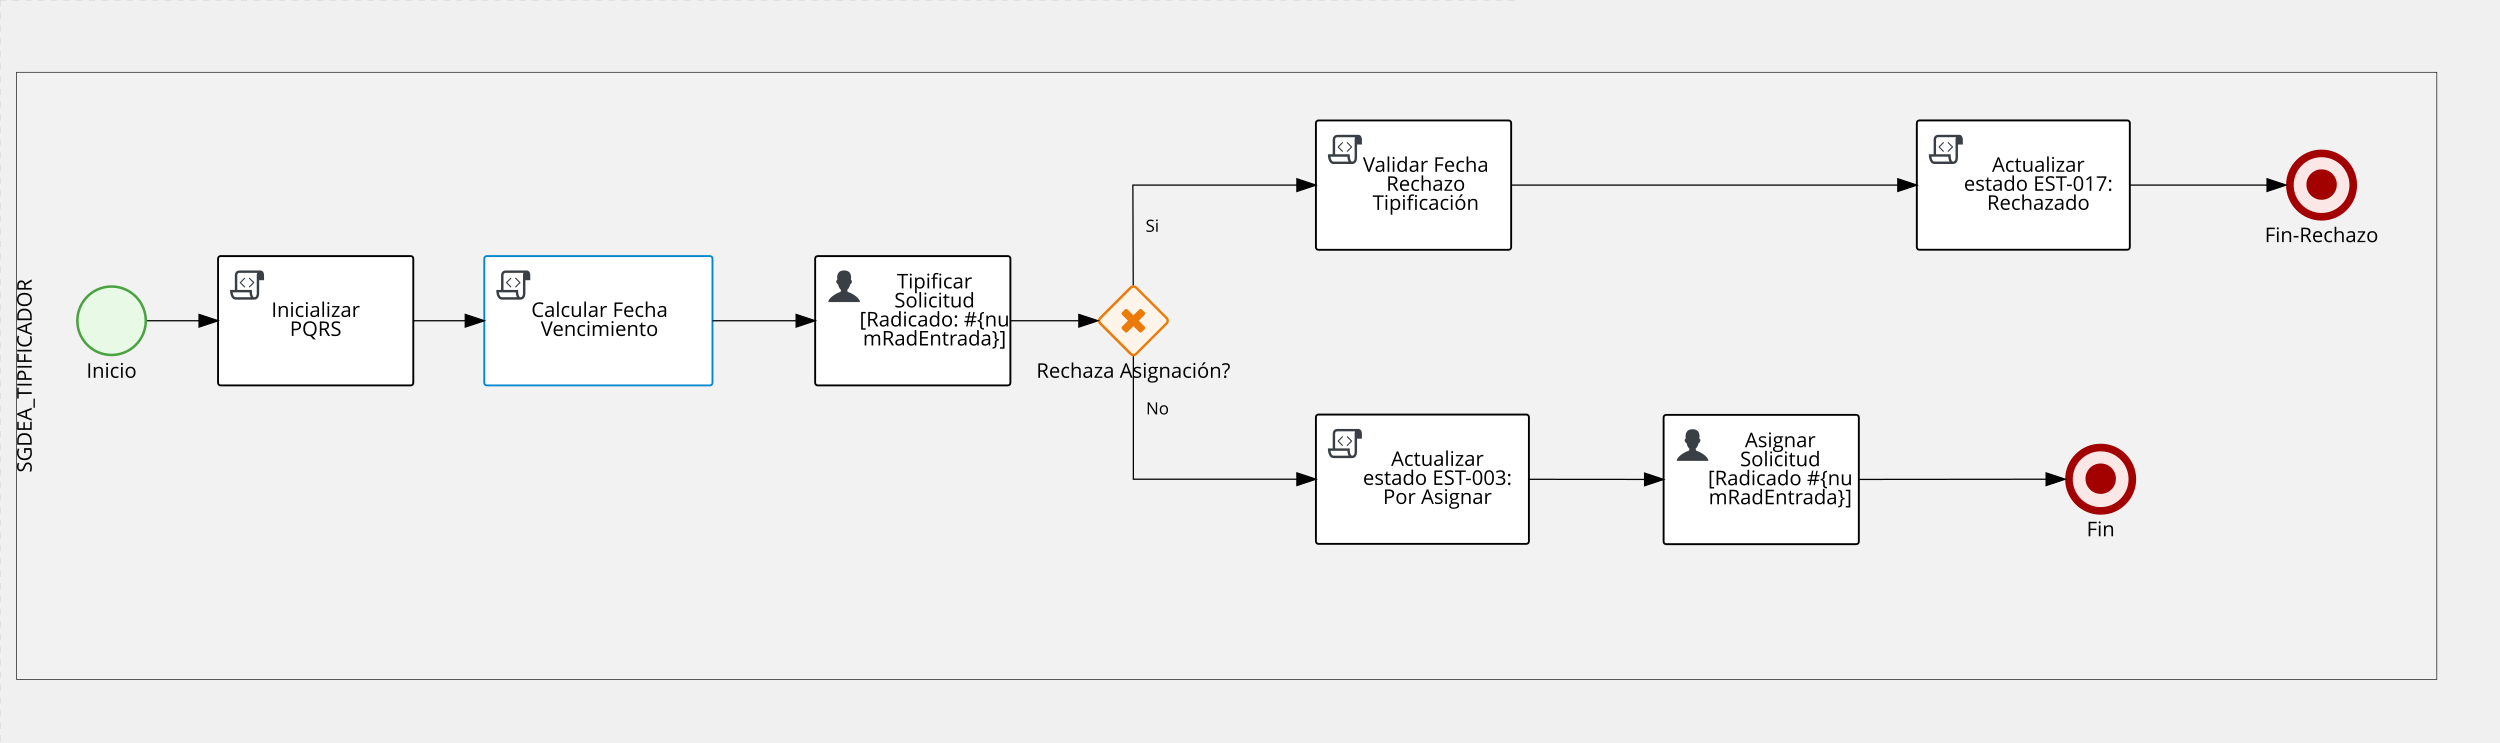
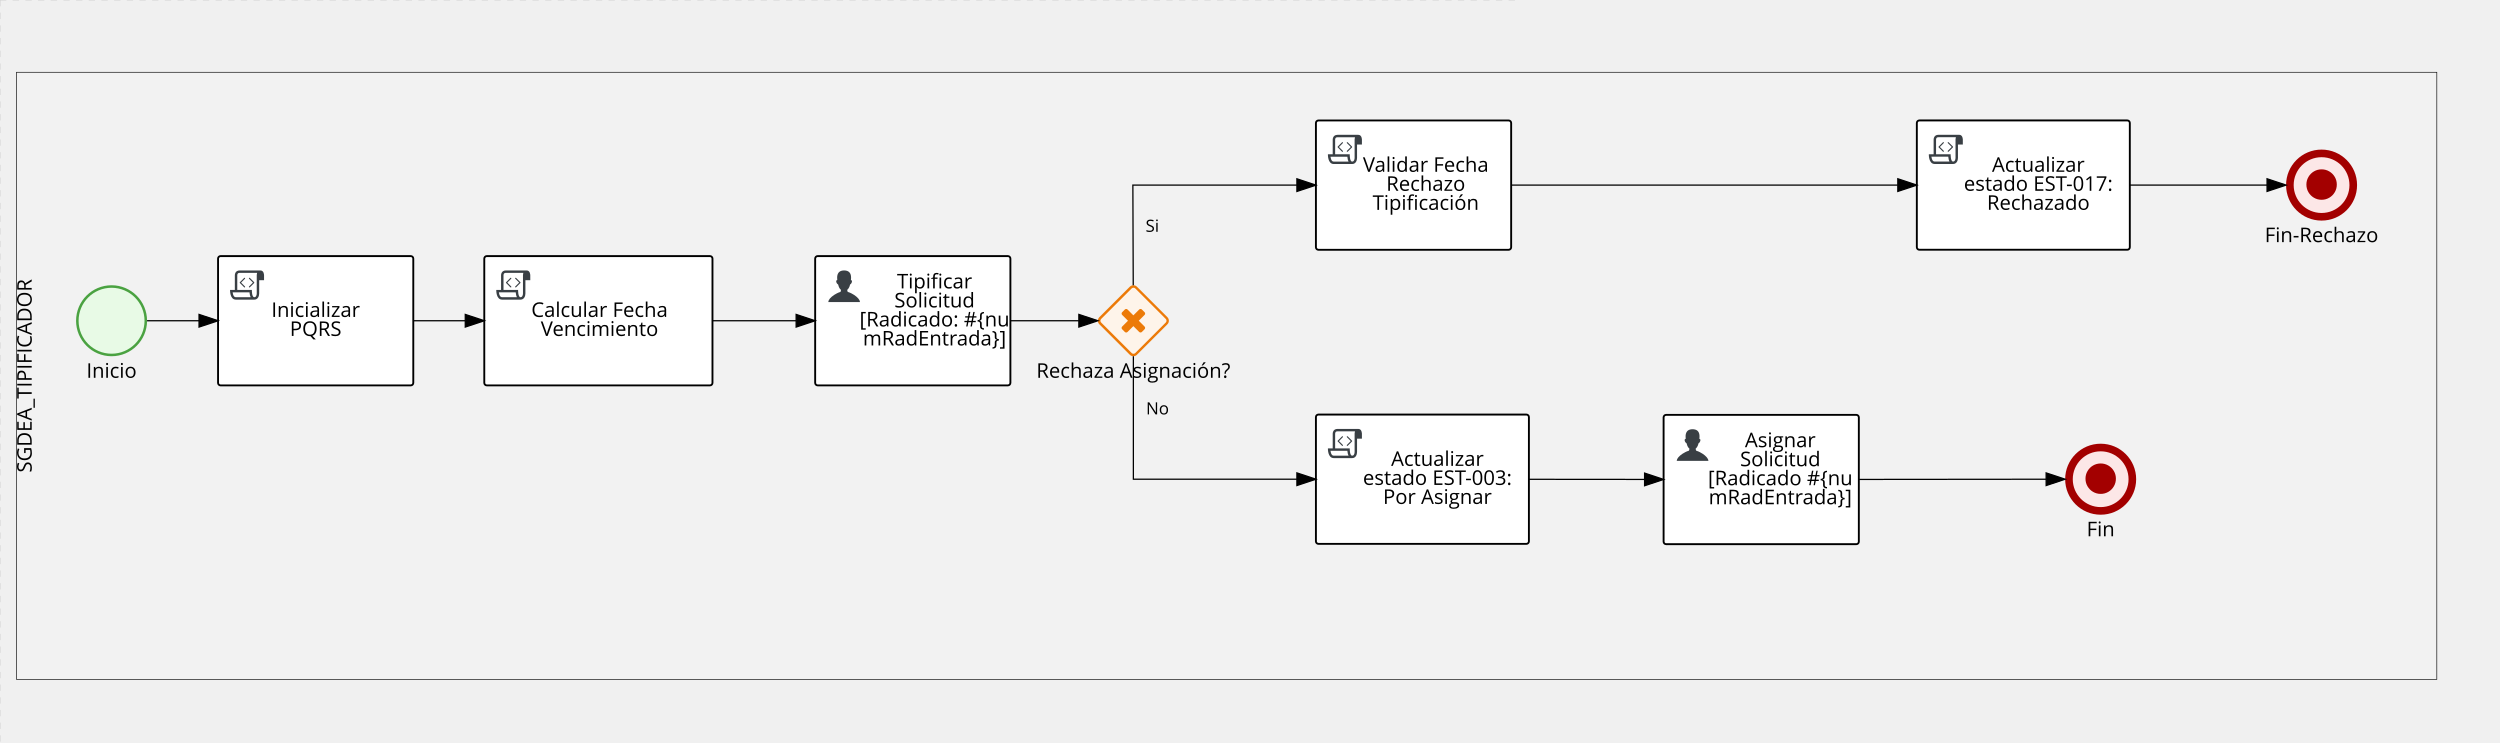
<svg xmlns="http://www.w3.org/2000/svg" version="1.1" width="1972" height="586" viewBox="0 0 1972 586">
  <defs />
  <g transform="matrix(1,0,0,1,0,0)">
    <g>
      <g>
        <g>
          <path fill="none" stroke="#d3d3d3" paint-order="fill stroke markers" d=" M 0 0 L 1200 0" stroke-miterlimit="10" stroke-opacity="0.8" stroke-dasharray="5" />
        </g>
        <g>
          <path fill="none" stroke="#d3d3d3" paint-order="fill stroke markers" d=" M 0 0 L 0 800" stroke-miterlimit="10" stroke-opacity="0.8" stroke-dasharray="5" />
        </g>
      </g>
      <g id="_7D6C44BD-B193-4B38-BBB4-1FC5B1ABE8BF" bpmn2nodeid="_7D6C44BD-B193-4B38-BBB4-1FC5B1ABE8BF" transform="matrix(1,0,0,1,13,57)">
        <g>
          <path fill="none" stroke="none" />
        </g>
        <g transform="matrix(1,0,0,1,0,0)">
          <path fill="#f2f2f2" stroke="none" id="_7D6C44BD-B193-4B38-BBB4-1FC5B1ABE8BF?shapeType=BACKGROUND" paint-order="stroke fill markers" d=" M 0 0 L 1909.167 0 L 1909.167 478.889 L 0 478.889 L 0 0 Z Z" />
        </g>
        <g transform="matrix(1,0,0,1,0,0)">
          <path fill="none" stroke="rgb(0,0,0)" id="_7D6C44BD-B193-4B38-BBB4-1FC5B1ABE8BF?shapeType=BORDER&amp;renderType=STROKE" paint-order="fill stroke markers" d=" M 0 0 L 1909.167 0 L 1909.167 478.889 L 0 478.889 L 0 0 Z Z" stroke-miterlimit="10" stroke-width="0.5" stroke-dasharray="" />
        </g>
        <g transform="matrix(-1.8369701987210297e-16,-1,1,-1.8369701987210297e-16,0,315.7687)">
          <text fill="#000000" stroke="none" font-family="Open Sans" font-size="12pt" font-style="normal" font-weight="normal" text-decoration="normal" x="76.324" y="12" text-anchor="middle" dominant-baseline="alphabetic">SGDEA_TIPIFICADOR</text>
        </g>
        <g id="_5B2E26A1-1B2F-4E1D-A101-D683A99B4B79" bpmn2nodeid="_5B2E26A1-1B2F-4E1D-A101-D683A99B4B79" transform="matrix(1,0,0,1,47,168)">
          <g>
            <path fill="none" stroke="none" />
          </g>
          <g transform="matrix(0.125,0,0,0.125,0,0)">
            <g transform="matrix(1,0,0,1,0,0)">
              <path fill="#e8fae6" stroke="none" id="_5B2E26A1-1B2F-4E1D-A101-D683A99B4B79?shapeType=BACKGROUND" paint-order="stroke fill markers" d=" M 0 0 M 444 224 C 444 263.9 434.2 300.8 414.4 334.5 C 394.7 368.2 368 394.9 334.4 414.5 C 300.8 434.1 263.9 444 224 444 C 184.1 444 147.2 434.2 113.5 414.4 C 79.8 394.7 53.1 368 33.5 334.4 C 13.9 300.8 4 263.9 4 224 C 4 184.1 13.8 147.2 33.6 113.5 C 53.4 79.8 80.1 53.1 113.6 33.5 C 147.1 13.9 184.1 4 224 4 C 263.9 4 300.8 13.8 334.5 33.6 C 368.2 53.4 394.9 80.1 414.5 113.6 C 434.1 147.1 444 184.1 444 224 Z" />
            </g>
            <g>
              <g transform="matrix(1,0,0,1,0,0)">
                <g transform="matrix(1,0,0,1,0,0)">
                  <path fill="rgb(74,162,65)" stroke="none" id="_5B2E26A1-1B2F-4E1D-A101-D683A99B4B79?shapeType=BORDER&amp;renderType=FILL" paint-order="stroke fill markers" d=" M 0 0 M 224 0 C 100.3 0 0 100.3 0 224 C 0 347.7 100.3 448 224 448 C 347.7 448 448 347.7 448 224 C 448 100.3 347.7 0 224 0 Z M 0 0 M 224 432 C 109.1 432 16 338.9 16 224 C 16 109.1 109.1 16 224 16 C 338.9 16 432 109.1 432 224 C 432 338.9 338.9 432 224 432 Z" />
                </g>
              </g>
            </g>
          </g>
          <g transform="matrix(1,0,0,1,8.171875,61)">
            <text fill="#000000" stroke="none" font-family="Open Sans" font-size="12pt" font-style="normal" font-weight="normal" text-decoration="normal" x="19.828" y="12" text-anchor="middle" dominant-baseline="alphabetic">Inicio</text>
          </g>
        </g>
        <g id="_96A6BE11-6683-4144-AD30-0161315F08E6" bpmn2nodeid="_96A6BE11-6683-4144-AD30-0161315F08E6" transform="matrix(1,0,0,1,853,168)">
          <g>
            <path fill="none" stroke="none" />
          </g>
          <g transform="matrix(0.125,0,0,0.125,0,0)">
            <g transform="matrix(1,0,0,1,0,0)">
              <path fill="#fef4ea" stroke="none" id="_96A6BE11-6683-4144-AD30-0161315F08E6?shapeType=BACKGROUND" paint-order="stroke fill markers" d=" M 0 0 M 224.4 4.3 C 216.4 4.3 208.4 7.3 202.3 13.4 L 13.5 202.2 C 1.3 214.4 1.3 234.2 13.5 246.4 L 202.2 435.1 C 208.3 441.2 216.4 444.2 224.3 444.2 C 232.2 444.2 240.3 441.2 246.4 435.1 L 435.1 246.4 C 447.3 234.2 447.3 214.4 435.1 202.2 L 246.5 13.4 C 240.4 7.3 232.4 4.3 224.4 4.3 L 224.4 4.3 Z" />
            </g>
            <g>
              <g transform="matrix(1,0,0,1,0,0)">
                <g transform="matrix(1,0,0,1,0,0)">
                  <path fill="#ec7a08" stroke="none" id="_96A6BE11-6683-4144-AD30-0161315F08E6?shapeType=BORDER&amp;renderType=FILL" paint-order="stroke fill markers" d=" M 0 0 M 20.8 212.7 L 213.3 20.2 C 219.6 13.9 229.7 13.9 235.9 20.2 L 428.4 212.7 C 434.7 219 434.7 229.1 428.4 235.3 L 235.9 427.8 C 229.6 434.1 219.5 434.1 213.3 427.8 L 20.8 235.3 C 14.5 229.1 14.5 218.9 20.8 212.7 L 20.8 212.7 Z M 0 0 M 0 224 C 0 232.1 3.1 240.3 9.3 246.5 L 201.5 438.7 C 213.9 451.1 234.1 451.1 246.5 438.7 L 438.7 246.5 C 444.9 240.3 448 232.1 448 224 C 448 215.9 444.9 207.7 438.7 201.5 L 246.5 9.3 C 234.1 -3.1 213.9 -3.1 201.5 9.3 L 9.3 201.5 C 3.1 207.7 0 215.9 0 224 L 0 224 Z" />
                </g>
              </g>
            </g>
            <g>
              <g transform="matrix(1,0,0,1,0,0)">
                <g transform="matrix(1,0,0,1,0,0)">
                  <path fill="#ec7a08" stroke="none" id="_96A6BE11-6683-4144-AD30-0161315F08E6_exclusive" paint-order="stroke fill markers" d=" M 0 0 M 298.2 269.2 C 298.2 272.6 297.1 275.3 294.7 277.7 L 277.7 294.7 C 275.3 297.1 272.6 298.2 269.2 298.2 C 265.8 298.2 263.1 297.1 260.7 294.7 L 224 258 L 187.2 294.8 C 184.8 297.2 182.1 298.3 178.7 298.3 C 175.3 298.3 172.6 297.2 170.2 294.8 L 153.2 277.8 C 150.8 275.4 149.7 272.7 149.7 269.3 C 149.7 265.9 150.8 263.2 153.2 260.8 L 190 224 L 153.2 187.2 C 150.8 184.8 149.7 182 149.7 178.7 C 149.7 175.3 150.8 172.5 153.2 170.2 L 170.2 153.2 C 172.6 150.8 175.3 149.7 178.7 149.7 C 182.1 149.7 184.8 150.8 187.2 153.2 L 224 190 L 260.8 153.2 C 263.2 150.8 265.9 149.7 269.3 149.7 C 272.7 149.7 275.4 150.8 277.8 153.2 L 294.8 170.2 C 297.2 172.5 298.3 175.3 298.3 178.7 C 298.3 182 297.2 184.8 294.8 187.2 L 258 224 L 294.8 260.8 C 297.1 263.1 298.2 265.9 298.2 269.2 Z" />
                </g>
              </g>
            </g>
          </g>
          <g transform="matrix(1,0,0,1,-48.52344,61)">
            <text fill="#000000" stroke="none" font-family="Open Sans" font-size="12pt" font-style="normal" font-weight="normal" text-decoration="normal" x="76.523" y="12" text-anchor="middle" dominant-baseline="alphabetic">Rechaza Asignación?</text>
          </g>
        </g>
        <g id="_C0AB89E7-C6BE-426D-BCC5-73D7086B274B" bpmn2nodeid="_C0AB89E7-C6BE-426D-BCC5-73D7086B274B" transform="matrix(1,0,0,1,1299.25,270.25)">
          <g>
            <path fill="none" stroke="none" />
          </g>
          <g transform="matrix(1,0,0,1,0,0)">
            <path fill="#ffffff" stroke="none" id="_C0AB89E7-C6BE-426D-BCC5-73D7086B274B?shapeType=BACKGROUND" paint-order="stroke fill markers" d=" M 2 0 L 152 0 L 152 0 A 2 2 0 0 1 154 2 L 154 100 L 154 100 A 2 2 0 0 1 152 102 L 2 102 L 2 102 A 2 2 0 0 1 0 100 L 0 2 L 0 2 A 2 2 0 0 1 2 0 Z" />
          </g>
          <g transform="matrix(1,0,0,1,0,0)">
            <path fill="none" stroke="#000000" id="_C0AB89E7-C6BE-426D-BCC5-73D7086B274B?shapeType=BORDER&amp;renderType=STROKE" paint-order="fill stroke markers" d=" M 2 0 L 152 0 L 152 0 A 2 2 0 0 1 154 2 L 154 100 L 154 100 A 2 2 0 0 1 152 102 L 2 102 L 2 102 A 2 2 0 0 1 0 100 L 0 2 L 0 2 A 2 2 0 0 1 2 0 Z" stroke-miterlimit="10" stroke-width="1.5" stroke-dasharray="" />
          </g>
          <g>
            <g transform="matrix(0.06,0,0,0.06,9.4,9.4)">
              <g transform="matrix(1,0,0,1,0,0)">
                <path fill="#393f44" stroke="none" id="_C0AB89E7-C6BE-426D-BCC5-73D7086B274B_task__Rp8r__WReX" paint-order="stroke fill markers" d=" M 0 0 M 16 445.21 C 16 440.869 18.784 431.129 22.001 424.217 C 35.768 394.64 77.283 359.28 129 333.084 C 144.516 325.224 157.347 319.964 167.807 317.174 C 171.932 316.074 175.729 314.414 176.525 313.363 C 178.894 310.234 180.914 302.908 181.727 294.5 L 182.5 286.5 L 178.507 283.455 C 166.303 274.146 154.284 251.678 148.04 226.5 C 145.611 216.707 145.056 215.462 142.984 215.158 C 141.703 214.97 138.083 212.243 134.939 209.099 C 123.233 197.393 116.891 177.376 121.44 166.49 C 123.002 162.751 128.155 159.01 131.75 159.004 C 134.448 159 134.471 158.603 132.914 138.788 C 130.927 113.496 134.279 92.265 143.132 74.076 C 152.232 55.38 167.569 42.882 189.049 36.66 C 210.203 30.532 237.797 30.532 258.951 36.66 C 300.042 48.563 318.958 83.806 314.955 141 C 314.32 150.075 313.624 157.788 313.409 158.14 C 313.194 158.493 314.575 159.073 316.479 159.43 C 328.929 161.766 330.986 177.018 321.496 196.621 C 316.903 206.109 309.357 214.508 304.817 215.185 C 303.023 215.453 302.293 217.146 299.943 226.5 C 296.659 239.567 294.474 245.305 287.948 257.995 C 282.491 268.606 273.035 281.109 268.108 284.229 L 264.871 286.278 L 265.518 292.889 C 266.345 301.33 268.639 309.871 270.877 312.837 C 272.067 314.415 275.002 315.79 280.063 317.139 C 291.069 320.075 303.617 325.274 321 334.102 C 369.815 358.891 410.848 393.758 425.032 422.5 C 429.07 430.682 432 440.232 432 445.21 L 432 448 L 224 448 L 16 448 L 16 445.21 Z" />
              </g>
            </g>
          </g>
          <g transform="matrix(1,0,0,1,4.04,13.68)">
            <g transform="matrix(0.04,0,0,0.04,63.36,69.12)">
              <g transform="matrix(1,0,0,1,0,0)">
                <path fill="none" stroke="none" />
              </g>
              <g transform="matrix(1,0,0,1,0,0)">
                <path fill="none" stroke="none" />
              </g>
            </g>
          </g>
          <g transform="matrix(1,0,0,1,35,13.5)">
            <text fill="#000000" stroke="none" font-family="Open Sans" font-size="12pt" font-style="normal" font-weight="normal" text-decoration="normal" x="57.043" y="12" text-anchor="middle" dominant-baseline="alphabetic">      Asignar        </text>
            <text fill="#000000" stroke="none" font-family="Open Sans" font-size="12pt" font-style="normal" font-weight="normal" text-decoration="normal" x="57.043" y="27" text-anchor="middle" dominant-baseline="alphabetic">     Solicitud       </text>
            <text fill="#000000" stroke="none" font-family="Open Sans" font-size="12pt" font-style="normal" font-weight="normal" text-decoration="normal" x="57.043" y="42" text-anchor="middle" dominant-baseline="alphabetic">[Radicado #{nu</text>
            <text fill="#000000" stroke="none" font-family="Open Sans" font-size="12pt" font-style="normal" font-weight="normal" text-decoration="normal" x="57.043" y="57" text-anchor="middle" dominant-baseline="alphabetic">mRadEntrada}]</text>
          </g>
        </g>
        <g id="_355D535D-A529-4B94-9AA8-F15CE0F0D6FE" bpmn2nodeid="_355D535D-A529-4B94-9AA8-F15CE0F0D6FE" transform="matrix(1,0,0,1,1616,293)">
          <g>
            <path fill="none" stroke="none" />
          </g>
          <g transform="matrix(0.125,0,0,0.125,0,0)">
            <g transform="matrix(1,0,0,1,0,0)">
              <path fill="#fce7e7" stroke="none" id="_355D535D-A529-4B94-9AA8-F15CE0F0D6FE?shapeType=BACKGROUND" paint-order="stroke fill markers" d=" M 0 0 M 444 224 C 444 263.9 434.2 300.8 414.4 334.5 C 394.7 368.2 368 394.9 334.4 414.5 C 300.8 434.1 263.9 444 224 444 C 184.1 444 147.2 434.2 113.5 414.4 C 79.8 394.7 53.1 368 33.5 334.4 C 13.9 300.8 4 263.9 4 224 C 4 184.1 13.8 147.2 33.6 113.5 C 53.4 79.8 80.1 53.1 113.6 33.5 C 147.1 13.9 184.1 4 224 4 C 263.9 4 300.8 13.8 334.5 33.6 C 368.2 53.4 394.9 80.1 414.5 113.6 C 434.1 147.1 444 184.1 444 224 Z" />
            </g>
            <g>
              <g transform="matrix(1,0,0,1,0,0)">
                <g transform="matrix(1,0,0,1,0,0)">
                  <path fill="#a30000" stroke="none" id="_355D535D-A529-4B94-9AA8-F15CE0F0D6FE?shapeType=BORDER&amp;renderType=FILL" paint-order="stroke fill markers" d=" M 0 0 M 224 0 C 100.3 0 0 100.3 0 224 C 0 347.7 100.3 448 224 448 C 347.7 448 448 347.7 448 224 C 448 100.3 347.7 0 224 0 Z M 0 0 M 224 400 C 126.8 400 48 321.2 48 224 C 48 126.8 126.8 48 224 48 C 321.2 48 400 126.8 400 224 C 400 321.2 321.2 400 224 400 Z" />
                </g>
              </g>
            </g>
            <g>
              <g transform="matrix(1,0,0,1,0,0)">
                <g transform="matrix(1,0,0,1,0,0)">
                  <path fill="#a30000" stroke="none" id="_355D535D-A529-4B94-9AA8-F15CE0F0D6FE_end_1_" paint-order="stroke fill markers" d=" M 0 0 M 320.2 220.7 C 320.2 238.1 315.9 254.2 307.3 268.9 C 298.7 283.6 287.1 295.3 272.4 303.8 C 257.7 312.4 241.6 316.7 224.2 316.7 C 206.8 316.7 190.7 312.4 176 303.8 C 161.3 295.2 149.7 283.6 141.1 268.9 C 132.5 254.2 128.3 238.1 128.3 220.7 C 128.3 203.3 132.6 187.2 141.2 172.5 C 149.8 157.8 161.4 146.1 176.1 137.5 C 190.8 128.9 206.9 124.7 224.3 124.7 C 241.7 124.7 257.8 129 272.5 137.6 C 287.2 146.2 298.9 157.9 307.4 172.5 C 316 187.2 320.2 203.3 320.2 220.7 Z" />
                </g>
              </g>
            </g>
          </g>
          <g transform="matrix(1,0,0,1,16.9375,61)">
            <text fill="#000000" stroke="none" font-family="Open Sans" font-size="12pt" font-style="normal" font-weight="normal" text-decoration="normal" x="11.062" y="12" text-anchor="middle" dominant-baseline="alphabetic">Fin</text>
          </g>
        </g>
        <g id="_FCFDF299-DD9F-4794-A478-998AC187231A" bpmn2nodeid="_FCFDF299-DD9F-4794-A478-998AC187231A" transform="matrix(1,0,0,1,1025,270)">
          <g>
            <path fill="none" stroke="none" />
          </g>
          <g transform="matrix(1,0,0,1,0,0)">
            <path fill="#ffffff" stroke="none" id="_FCFDF299-DD9F-4794-A478-998AC187231A?shapeType=BACKGROUND" paint-order="stroke fill markers" d=" M 2 0 L 166 0 L 166 0 A 2 2 0 0 1 168 2 L 168 100 L 168 100 A 2 2 0 0 1 166 102 L 2 102 L 2 102 A 2 2 0 0 1 0 100 L 0 2 L 0 2 A 2 2 0 0 1 2 0 Z" />
          </g>
          <g transform="matrix(1,0,0,1,0,0)">
            <path fill="none" stroke="#000000" id="_FCFDF299-DD9F-4794-A478-998AC187231A?shapeType=BORDER&amp;renderType=STROKE" paint-order="fill stroke markers" d=" M 2 0 L 166 0 L 166 0 A 2 2 0 0 1 168 2 L 168 100 L 168 100 A 2 2 0 0 1 166 102 L 2 102 L 2 102 A 2 2 0 0 1 0 100 L 0 2 L 0 2 A 2 2 0 0 1 2 0 Z" stroke-miterlimit="10" stroke-width="1.5" stroke-dasharray="" />
          </g>
          <g>
            <g transform="matrix(0.06,0,0,0.06,9.4,9.4)">
              <g transform="matrix(1,0,0,1,0,0)">
                <path fill="#393f44" stroke="none" id="_FCFDF299-DD9F-4794-A478-998AC187231A_task__zJLF__xCwC" paint-order="stroke fill markers" d=" M 0 0 M 197.3 130.2 C 194.4 127.3 189.6 127.3 186.7 130.2 L 130.2 186.7 C 127.3 189.6 127.3 194.4 130.2 197.3 L 186.7 253.8 C 188.1 255.3 190.1 256 192 256 C 193.9 256 195.9 255.3 197.3 253.7 C 200.2 250.8 200.2 246 197.3 243.1 L 146.2 192 L 197.3 140.8 C 200.2 137.9 200.2 133.1 197.3 130.2 Z" />
              </g>
              <g transform="matrix(1,0,0,1,0,0)">
                <path fill="#393f44" stroke="none" id="_FCFDF299-DD9F-4794-A478-998AC187231A_task__zJLF__eBb6" paint-order="stroke fill markers" d=" M 0 0 M 261.3 130.2 C 258.4 127.3 253.6 127.3 250.7 130.2 C 247.8 133.1 247.8 137.9 250.7 140.8 L 301.8 191.9 L 250.7 243 C 247.8 245.9 247.8 250.7 250.7 253.6 C 252.1 255.3 254.1 256 256 256 C 257.9 256 259.9 255.3 261.3 253.8 L 317.8 197.3 C 320.7 194.4 320.7 189.6 317.8 186.7 L 261.3 130.2 Z" />
              </g>
              <g transform="matrix(1,0,0,1,0,0)">
                <path fill="#393f44" stroke="none" id="_FCFDF299-DD9F-4794-A478-998AC187231A_task__zJLF__4RHr" paint-order="stroke fill markers" d=" M 0 0 M 400 32 C 400 32 152.8 32 128 32 C 62 32 64 96 64 96 L 64 288 L 1 288 C 1 288 -4 416 78 416 L 320 416 C 368 416 384 368 384 336 C 384 314.2 384 224.4 384 160 L 448 160 L 448 96 C 448 96 449 32 400 32 Z M 0 0 M 78 383.9 C 68.5 383.9 61.6 381.1 55.5 374.9 C 43.4 362.4 37.5 339.6 34.9 320 L 256.9 320 C 257.1 322.7 257.3 325.4 257.6 328.2 C 260 351.6 264.7 370.1 271.9 383.9 L 78 383.9 L 78 383.9 Z M 0 0 M 352 336 C 352 345.9 349.6 360.3 342.9 371 C 337.2 380.1 330.4 384 320 384 C 285 384 288 288 288 288 L 96 288 L 96 96 L 96 95.9 L 96 95.1 C 96 90.6 97.6 78.3 104.7 71.2 C 106.5 69.4 111.9 64 128 64 L 356.5 64 C 354.4 72.8 352.8 81.8 352.2 89.9 C 352.2 90.5 352.1 91.1 352.1 91.7 C 352.1 92 352.1 92.3 352.1 92.6 C 352 94.8 352 96 352 96 L 352 160 L 352 336 Z" />
              </g>
            </g>
          </g>
          <g transform="matrix(1,0,0,1,35,28.5)">
            <text fill="#000000" stroke="none" font-family="Open Sans" font-size="12pt" font-style="normal" font-weight="normal" text-decoration="normal" x="60.84" y="12" text-anchor="middle" dominant-baseline="alphabetic">     Actualizar       </text>
            <text fill="#000000" stroke="none" font-family="Open Sans" font-size="12pt" font-style="normal" font-weight="normal" text-decoration="normal" x="60.84" y="27" text-anchor="middle" dominant-baseline="alphabetic">estado EST-003: </text>
            <text fill="#000000" stroke="none" font-family="Open Sans" font-size="12pt" font-style="normal" font-weight="normal" text-decoration="normal" x="60.84" y="42" text-anchor="middle" dominant-baseline="alphabetic">    Por Asignar     </text>
          </g>
        </g>
        <g id="_22B9B470-7E09-4875-A3A4-DF1D70F91707" bpmn2nodeid="_22B9B470-7E09-4875-A3A4-DF1D70F91707" transform="matrix(1,0,0,1,1790.25,61)">
          <g>
            <path fill="none" stroke="none" />
          </g>
          <g transform="matrix(0.125,0,0,0.125,0,0)">
            <g transform="matrix(1,0,0,1,0,0)">
              <path fill="#fce7e7" stroke="none" id="_22B9B470-7E09-4875-A3A4-DF1D70F91707?shapeType=BACKGROUND" paint-order="stroke fill markers" d=" M 0 0 M 444 224 C 444 263.9 434.2 300.8 414.4 334.5 C 394.7 368.2 368 394.9 334.4 414.5 C 300.8 434.1 263.9 444 224 444 C 184.1 444 147.2 434.2 113.5 414.4 C 79.8 394.7 53.1 368 33.5 334.4 C 13.9 300.8 4 263.9 4 224 C 4 184.1 13.8 147.2 33.6 113.5 C 53.4 79.8 80.1 53.1 113.6 33.5 C 147.1 13.9 184.1 4 224 4 C 263.9 4 300.8 13.8 334.5 33.6 C 368.2 53.4 394.9 80.1 414.5 113.6 C 434.1 147.1 444 184.1 444 224 Z" />
            </g>
            <g>
              <g transform="matrix(1,0,0,1,0,0)">
                <g transform="matrix(1,0,0,1,0,0)">
                  <path fill="#a30000" stroke="none" id="_22B9B470-7E09-4875-A3A4-DF1D70F91707?shapeType=BORDER&amp;renderType=FILL" paint-order="stroke fill markers" d=" M 0 0 M 224 0 C 100.3 0 0 100.3 0 224 C 0 347.7 100.3 448 224 448 C 347.7 448 448 347.7 448 224 C 448 100.3 347.7 0 224 0 Z M 0 0 M 224 400 C 126.8 400 48 321.2 48 224 C 48 126.8 126.8 48 224 48 C 321.2 48 400 126.8 400 224 C 400 321.2 321.2 400 224 400 Z" />
                </g>
              </g>
            </g>
            <g>
              <g transform="matrix(1,0,0,1,0,0)">
                <g transform="matrix(1,0,0,1,0,0)">
                  <path fill="#a30000" stroke="none" id="_22B9B470-7E09-4875-A3A4-DF1D70F91707_end_1_" paint-order="stroke fill markers" d=" M 0 0 M 320.2 220.7 C 320.2 238.1 315.9 254.2 307.3 268.9 C 298.7 283.6 287.1 295.3 272.4 303.8 C 257.7 312.4 241.6 316.7 224.2 316.7 C 206.8 316.7 190.7 312.4 176 303.8 C 161.3 295.2 149.7 283.6 141.1 268.9 C 132.5 254.2 128.3 238.1 128.3 220.7 C 128.3 203.3 132.6 187.2 141.2 172.5 C 149.8 157.8 161.4 146.1 176.1 137.5 C 190.8 128.9 206.9 124.7 224.3 124.7 C 241.7 124.7 257.8 129 272.5 137.6 C 287.2 146.2 298.9 157.9 307.4 172.5 C 316 187.2 320.2 203.3 320.2 220.7 Z" />
                </g>
              </g>
            </g>
          </g>
          <g transform="matrix(1,0,0,1,-16.8125,61)">
            <text fill="#000000" stroke="none" font-family="Open Sans" font-size="12pt" font-style="normal" font-weight="normal" text-decoration="normal" x="44.812" y="12" text-anchor="middle" dominant-baseline="alphabetic">Fin-Rechazo</text>
          </g>
        </g>
        <g id="_A4119C14-988B-4F1F-ADA0-B65BCD090CFC" bpmn2nodeid="_A4119C14-988B-4F1F-ADA0-B65BCD090CFC" transform="matrix(1,0,0,1,630,145)">
          <g>
            <path fill="none" stroke="none" />
          </g>
          <g transform="matrix(1,0,0,1,0,0)">
            <path fill="#ffffff" stroke="none" id="_A4119C14-988B-4F1F-ADA0-B65BCD090CFC?shapeType=BACKGROUND" paint-order="stroke fill markers" d=" M 2 0 L 152 0 L 152 0 A 2 2 0 0 1 154 2 L 154 100 L 154 100 A 2 2 0 0 1 152 102 L 2 102 L 2 102 A 2 2 0 0 1 0 100 L 0 2 L 0 2 A 2 2 0 0 1 2 0 Z" />
          </g>
          <g transform="matrix(1,0,0,1,0,0)">
            <path fill="none" stroke="rgb(0,0,0)" id="_A4119C14-988B-4F1F-ADA0-B65BCD090CFC?shapeType=BORDER&amp;renderType=STROKE" paint-order="fill stroke markers" d=" M 2 0 L 152 0 L 152 0 A 2 2 0 0 1 154 2 L 154 100 L 154 100 A 2 2 0 0 1 152 102 L 2 102 L 2 102 A 2 2 0 0 1 0 100 L 0 2 L 0 2 A 2 2 0 0 1 2 0 Z" stroke-miterlimit="10" stroke-width="1.5" stroke-dasharray="" />
          </g>
          <g>
            <g transform="matrix(0.06,0,0,0.06,9.4,9.4)">
              <g transform="matrix(1,0,0,1,0,0)">
                <path fill="#393f44" stroke="none" id="_A4119C14-988B-4F1F-ADA0-B65BCD090CFC_task__Rp8r__WReX" paint-order="stroke fill markers" d=" M 0 0 M 16 445.21 C 16 440.869 18.784 431.129 22.001 424.217 C 35.768 394.64 77.283 359.28 129 333.084 C 144.516 325.224 157.347 319.964 167.807 317.174 C 171.932 316.074 175.729 314.414 176.525 313.363 C 178.894 310.234 180.914 302.908 181.727 294.5 L 182.5 286.5 L 178.507 283.455 C 166.303 274.146 154.284 251.678 148.04 226.5 C 145.611 216.707 145.056 215.462 142.984 215.158 C 141.703 214.97 138.083 212.243 134.939 209.099 C 123.233 197.393 116.891 177.376 121.44 166.49 C 123.002 162.751 128.155 159.01 131.75 159.004 C 134.448 159 134.471 158.603 132.914 138.788 C 130.927 113.496 134.279 92.265 143.132 74.076 C 152.232 55.38 167.569 42.882 189.049 36.66 C 210.203 30.532 237.797 30.532 258.951 36.66 C 300.042 48.563 318.958 83.806 314.955 141 C 314.32 150.075 313.624 157.788 313.409 158.14 C 313.194 158.493 314.575 159.073 316.479 159.43 C 328.929 161.766 330.986 177.018 321.496 196.621 C 316.903 206.109 309.357 214.508 304.817 215.185 C 303.023 215.453 302.293 217.146 299.943 226.5 C 296.659 239.567 294.474 245.305 287.948 257.995 C 282.491 268.606 273.035 281.109 268.108 284.229 L 264.871 286.278 L 265.518 292.889 C 266.345 301.33 268.639 309.871 270.877 312.837 C 272.067 314.415 275.002 315.79 280.063 317.139 C 291.069 320.075 303.617 325.274 321 334.102 C 369.815 358.891 410.848 393.758 425.032 422.5 C 429.07 430.682 432 440.232 432 445.21 L 432 448 L 224 448 L 16 448 L 16 445.21 Z" />
              </g>
            </g>
          </g>
          <g transform="matrix(1,0,0,1,4.04,13.68)">
            <g transform="matrix(0.04,0,0,0.04,63.36,69.12)">
              <g transform="matrix(1,0,0,1,0,0)">
                <path fill="none" stroke="none" />
              </g>
              <g transform="matrix(1,0,0,1,0,0)">
                <path fill="none" stroke="none" />
              </g>
            </g>
          </g>
          <g transform="matrix(1,0,0,1,35,13.5)">
            <text fill="#000000" stroke="none" font-family="Open Sans" font-size="12pt" font-style="normal" font-weight="normal" text-decoration="normal" x="59.172" y="12" text-anchor="middle" dominant-baseline="alphabetic">      Tipificar        </text>
            <text fill="#000000" stroke="none" font-family="Open Sans" font-size="12pt" font-style="normal" font-weight="normal" text-decoration="normal" x="59.172" y="27" text-anchor="middle" dominant-baseline="alphabetic">      Solicitud       </text>
            <text fill="#000000" stroke="none" font-family="Open Sans" font-size="12pt" font-style="normal" font-weight="normal" text-decoration="normal" x="59.172" y="42" text-anchor="middle" dominant-baseline="alphabetic">[Radicado: #{nu</text>
            <text fill="#000000" stroke="none" font-family="Open Sans" font-size="12pt" font-style="normal" font-weight="normal" text-decoration="normal" x="59.172" y="57" text-anchor="middle" dominant-baseline="alphabetic">mRadEntrada}] </text>
          </g>
        </g>
        <g id="_7FEC1C00-4588-4853-92DF-9EBB5ADB98CC" bpmn2nodeid="_7FEC1C00-4588-4853-92DF-9EBB5ADB98CC" transform="matrix(1,0,0,1,1499,38)">
          <g>
            <path fill="none" stroke="none" />
          </g>
          <g transform="matrix(1,0,0,1,0,0)">
            <path fill="#ffffff" stroke="none" id="_7FEC1C00-4588-4853-92DF-9EBB5ADB98CC?shapeType=BACKGROUND" paint-order="stroke fill markers" d=" M 2 0 L 166 0 L 166 0 A 2 2 0 0 1 168 2 L 168 100 L 168 100 A 2 2 0 0 1 166 102 L 2 102 L 2 102 A 2 2 0 0 1 0 100 L 0 2 L 0 2 A 2 2 0 0 1 2 0 Z" />
          </g>
          <g transform="matrix(1,0,0,1,0,0)">
            <path fill="none" stroke="#000000" id="_7FEC1C00-4588-4853-92DF-9EBB5ADB98CC?shapeType=BORDER&amp;renderType=STROKE" paint-order="fill stroke markers" d=" M 2 0 L 166 0 L 166 0 A 2 2 0 0 1 168 2 L 168 100 L 168 100 A 2 2 0 0 1 166 102 L 2 102 L 2 102 A 2 2 0 0 1 0 100 L 0 2 L 0 2 A 2 2 0 0 1 2 0 Z" stroke-miterlimit="10" stroke-width="1.5" stroke-dasharray="" />
          </g>
          <g>
            <g transform="matrix(0.06,0,0,0.06,9.4,9.4)">
              <g transform="matrix(1,0,0,1,0,0)">
                <path fill="#393f44" stroke="none" id="_7FEC1C00-4588-4853-92DF-9EBB5ADB98CC_task__zJLF__xCwC" paint-order="stroke fill markers" d=" M 0 0 M 197.3 130.2 C 194.4 127.3 189.6 127.3 186.7 130.2 L 130.2 186.7 C 127.3 189.6 127.3 194.4 130.2 197.3 L 186.7 253.8 C 188.1 255.3 190.1 256 192 256 C 193.9 256 195.9 255.3 197.3 253.7 C 200.2 250.8 200.2 246 197.3 243.1 L 146.2 192 L 197.3 140.8 C 200.2 137.9 200.2 133.1 197.3 130.2 Z" />
              </g>
              <g transform="matrix(1,0,0,1,0,0)">
                <path fill="#393f44" stroke="none" id="_7FEC1C00-4588-4853-92DF-9EBB5ADB98CC_task__zJLF__eBb6" paint-order="stroke fill markers" d=" M 0 0 M 261.3 130.2 C 258.4 127.3 253.6 127.3 250.7 130.2 C 247.8 133.1 247.8 137.9 250.7 140.8 L 301.8 191.9 L 250.7 243 C 247.8 245.9 247.8 250.7 250.7 253.6 C 252.1 255.3 254.1 256 256 256 C 257.9 256 259.9 255.3 261.3 253.8 L 317.8 197.3 C 320.7 194.4 320.7 189.6 317.8 186.7 L 261.3 130.2 Z" />
              </g>
              <g transform="matrix(1,0,0,1,0,0)">
                <path fill="#393f44" stroke="none" id="_7FEC1C00-4588-4853-92DF-9EBB5ADB98CC_task__zJLF__4RHr" paint-order="stroke fill markers" d=" M 0 0 M 400 32 C 400 32 152.8 32 128 32 C 62 32 64 96 64 96 L 64 288 L 1 288 C 1 288 -4 416 78 416 L 320 416 C 368 416 384 368 384 336 C 384 314.2 384 224.4 384 160 L 448 160 L 448 96 C 448 96 449 32 400 32 Z M 0 0 M 78 383.9 C 68.5 383.9 61.6 381.1 55.5 374.9 C 43.4 362.4 37.5 339.6 34.9 320 L 256.9 320 C 257.1 322.7 257.3 325.4 257.6 328.2 C 260 351.6 264.7 370.1 271.9 383.9 L 78 383.9 L 78 383.9 Z M 0 0 M 352 336 C 352 345.9 349.6 360.3 342.9 371 C 337.2 380.1 330.4 384 320 384 C 285 384 288 288 288 288 L 96 288 L 96 96 L 96 95.9 L 96 95.1 C 96 90.6 97.6 78.3 104.7 71.2 C 106.5 69.4 111.9 64 128 64 L 356.5 64 C 354.4 72.8 352.8 81.8 352.2 89.9 C 352.2 90.5 352.1 91.1 352.1 91.7 C 352.1 92 352.1 92.3 352.1 92.6 C 352 94.8 352 96 352 96 L 352 160 L 352 336 Z" />
              </g>
            </g>
          </g>
          <g transform="matrix(1,0,0,1,35,28.5)">
            <text fill="#000000" stroke="none" font-family="Open Sans" font-size="12pt" font-style="normal" font-weight="normal" text-decoration="normal" x="60.84" y="12" text-anchor="middle" dominant-baseline="alphabetic">     Actualizar       </text>
            <text fill="#000000" stroke="none" font-family="Open Sans" font-size="12pt" font-style="normal" font-weight="normal" text-decoration="normal" x="60.84" y="27" text-anchor="middle" dominant-baseline="alphabetic">estado EST-017: </text>
            <text fill="#000000" stroke="none" font-family="Open Sans" font-size="12pt" font-style="normal" font-weight="normal" text-decoration="normal" x="60.84" y="42" text-anchor="middle" dominant-baseline="alphabetic">     Rechazado     </text>
          </g>
        </g>
        <g id="_7A275B27-D367-4231-AA6C-7EB8559F20F8" bpmn2nodeid="_7A275B27-D367-4231-AA6C-7EB8559F20F8" transform="matrix(1,0,0,1,1025,38.02901)">
          <g>
            <path fill="none" stroke="none" />
          </g>
          <g transform="matrix(1,0,0,1,0,0)">
            <path fill="#ffffff" stroke="none" id="_7A275B27-D367-4231-AA6C-7EB8559F20F8?shapeType=BACKGROUND" paint-order="stroke fill markers" d=" M 2 0 L 152 0 L 152 0 A 2 2 0 0 1 154 2 L 154 100 L 154 100 A 2 2 0 0 1 152 102 L 2 102 L 2 102 A 2 2 0 0 1 0 100 L 0 2 L 0 2 A 2 2 0 0 1 2 0 Z" />
          </g>
          <g transform="matrix(1,0,0,1,0,0)">
            <path fill="none" stroke="rgb(0,0,0)" id="_7A275B27-D367-4231-AA6C-7EB8559F20F8?shapeType=BORDER&amp;renderType=STROKE" paint-order="fill stroke markers" d=" M 2 0 L 152 0 L 152 0 A 2 2 0 0 1 154 2 L 154 100 L 154 100 A 2 2 0 0 1 152 102 L 2 102 L 2 102 A 2 2 0 0 1 0 100 L 0 2 L 0 2 A 2 2 0 0 1 2 0 Z" stroke-miterlimit="10" stroke-width="1.5" stroke-dasharray="" />
          </g>
          <g>
            <g transform="matrix(0.06,0,0,0.06,9.4,9.4)">
              <g transform="matrix(1,0,0,1,0,0)">
                <path fill="#393f44" stroke="none" id="_7A275B27-D367-4231-AA6C-7EB8559F20F8_task__zJLF__xCwC" paint-order="stroke fill markers" d=" M 0 0 M 197.3 130.2 C 194.4 127.3 189.6 127.3 186.7 130.2 L 130.2 186.7 C 127.3 189.6 127.3 194.4 130.2 197.3 L 186.7 253.8 C 188.1 255.3 190.1 256 192 256 C 193.9 256 195.9 255.3 197.3 253.7 C 200.2 250.8 200.2 246 197.3 243.1 L 146.2 192 L 197.3 140.8 C 200.2 137.9 200.2 133.1 197.3 130.2 Z" />
              </g>
              <g transform="matrix(1,0,0,1,0,0)">
                <path fill="#393f44" stroke="none" id="_7A275B27-D367-4231-AA6C-7EB8559F20F8_task__zJLF__eBb6" paint-order="stroke fill markers" d=" M 0 0 M 261.3 130.2 C 258.4 127.3 253.6 127.3 250.7 130.2 C 247.8 133.1 247.8 137.9 250.7 140.8 L 301.8 191.9 L 250.7 243 C 247.8 245.9 247.8 250.7 250.7 253.6 C 252.1 255.3 254.1 256 256 256 C 257.9 256 259.9 255.3 261.3 253.8 L 317.8 197.3 C 320.7 194.4 320.7 189.6 317.8 186.7 L 261.3 130.2 Z" />
              </g>
              <g transform="matrix(1,0,0,1,0,0)">
                <path fill="#393f44" stroke="none" id="_7A275B27-D367-4231-AA6C-7EB8559F20F8_task__zJLF__4RHr" paint-order="stroke fill markers" d=" M 0 0 M 400 32 C 400 32 152.8 32 128 32 C 62 32 64 96 64 96 L 64 288 L 1 288 C 1 288 -4 416 78 416 L 320 416 C 368 416 384 368 384 336 C 384 314.2 384 224.4 384 160 L 448 160 L 448 96 C 448 96 449 32 400 32 Z M 0 0 M 78 383.9 C 68.5 383.9 61.6 381.1 55.5 374.9 C 43.4 362.4 37.5 339.6 34.9 320 L 256.9 320 C 257.1 322.7 257.3 325.4 257.6 328.2 C 260 351.6 264.7 370.1 271.9 383.9 L 78 383.9 L 78 383.9 Z M 0 0 M 352 336 C 352 345.9 349.6 360.3 342.9 371 C 337.2 380.1 330.4 384 320 384 C 285 384 288 288 288 288 L 96 288 L 96 96 L 96 95.9 L 96 95.1 C 96 90.6 97.6 78.3 104.7 71.2 C 106.5 69.4 111.9 64 128 64 L 356.5 64 C 354.4 72.8 352.8 81.8 352.2 89.9 C 352.2 90.5 352.1 91.1 352.1 91.7 C 352.1 92 352.1 92.3 352.1 92.6 C 352 94.8 352 96 352 96 L 352 160 L 352 336 Z" />
              </g>
            </g>
          </g>
          <g transform="matrix(1,0,0,1,35,28.5)">
            <text fill="#000000" stroke="none" font-family="Open Sans" font-size="12pt" font-style="normal" font-weight="normal" text-decoration="normal" x="51.656" y="12" text-anchor="middle" dominant-baseline="alphabetic">Validar Fecha </text>
            <text fill="#000000" stroke="none" font-family="Open Sans" font-size="12pt" font-style="normal" font-weight="normal" text-decoration="normal" x="51.656" y="27" text-anchor="middle" dominant-baseline="alphabetic">    Rechazo      </text>
            <text fill="#000000" stroke="none" font-family="Open Sans" font-size="12pt" font-style="normal" font-weight="normal" text-decoration="normal" x="51.656" y="42" text-anchor="middle" dominant-baseline="alphabetic">  Tipificación   </text>
          </g>
        </g>
        <g id="_C5F41FFE-6D5F-47D9-8BF6-A933CE1C30A7" bpmn2nodeid="_C5F41FFE-6D5F-47D9-8BF6-A933CE1C30A7" transform="matrix(1,0,0,1,369,145)">
          <g>
            <path fill="none" stroke="none" />
          </g>
          <g transform="matrix(1,0,0,1,0,0)">
            <path fill="#ffffff" stroke="none" id="_C5F41FFE-6D5F-47D9-8BF6-A933CE1C30A7?shapeType=BACKGROUND" paint-order="stroke fill markers" d=" M 2 0 L 178 0 L 178 0 A 2 2 0 0 1 180 2 L 180 100 L 180 100 A 2 2 0 0 1 178 102 L 2 102 L 2 102 A 2 2 0 0 1 0 100 L 0 2 L 0 2 A 2 2 0 0 1 2 0 Z" />
          </g>
          <g transform="matrix(1,0,0,1,0,0)">
-             <path fill="none" stroke="rgb(0,136,206)" id="_C5F41FFE-6D5F-47D9-8BF6-A933CE1C30A7?shapeType=BORDER&amp;renderType=STROKE" paint-order="fill stroke markers" d=" M 2 0 L 178 0 L 178 0 A 2 2 0 0 1 180 2 L 180 100 L 180 100 A 2 2 0 0 1 178 102 L 2 102 L 2 102 A 2 2 0 0 1 0 100 L 0 2 L 0 2 A 2 2 0 0 1 2 0 Z" stroke-miterlimit="10" stroke-width="1.5" stroke-dasharray="" />
+             <path fill="none" stroke="rgb(0,0,0)" id="_C5F41FFE-6D5F-47D9-8BF6-A933CE1C30A7?shapeType=BORDER&amp;renderType=STROKE" paint-order="fill stroke markers" d=" M 2 0 L 178 0 L 178 0 A 2 2 0 0 1 180 2 L 180 100 L 180 100 A 2 2 0 0 1 178 102 L 2 102 L 2 102 A 2 2 0 0 1 0 100 L 0 2 L 0 2 A 2 2 0 0 1 2 0 Z" stroke-miterlimit="10" stroke-width="1.5" stroke-dasharray="" />
          </g>
          <g>
            <g transform="matrix(0.06,0,0,0.06,9.4,9.4)">
              <g transform="matrix(1,0,0,1,0,0)">
                <path fill="#393f44" stroke="none" id="_C5F41FFE-6D5F-47D9-8BF6-A933CE1C30A7_task__zJLF__xCwC" paint-order="stroke fill markers" d=" M 0 0 M 197.3 130.2 C 194.4 127.3 189.6 127.3 186.7 130.2 L 130.2 186.7 C 127.3 189.6 127.3 194.4 130.2 197.3 L 186.7 253.8 C 188.1 255.3 190.1 256 192 256 C 193.9 256 195.9 255.3 197.3 253.7 C 200.2 250.8 200.2 246 197.3 243.1 L 146.2 192 L 197.3 140.8 C 200.2 137.9 200.2 133.1 197.3 130.2 Z" />
              </g>
              <g transform="matrix(1,0,0,1,0,0)">
                <path fill="#393f44" stroke="none" id="_C5F41FFE-6D5F-47D9-8BF6-A933CE1C30A7_task__zJLF__eBb6" paint-order="stroke fill markers" d=" M 0 0 M 261.3 130.2 C 258.4 127.3 253.6 127.3 250.7 130.2 C 247.8 133.1 247.8 137.9 250.7 140.8 L 301.8 191.9 L 250.7 243 C 247.8 245.9 247.8 250.7 250.7 253.6 C 252.1 255.3 254.1 256 256 256 C 257.9 256 259.9 255.3 261.3 253.8 L 317.8 197.3 C 320.7 194.4 320.7 189.6 317.8 186.7 L 261.3 130.2 Z" />
              </g>
              <g transform="matrix(1,0,0,1,0,0)">
                <path fill="#393f44" stroke="none" id="_C5F41FFE-6D5F-47D9-8BF6-A933CE1C30A7_task__zJLF__4RHr" paint-order="stroke fill markers" d=" M 0 0 M 400 32 C 400 32 152.8 32 128 32 C 62 32 64 96 64 96 L 64 288 L 1 288 C 1 288 -4 416 78 416 L 320 416 C 368 416 384 368 384 336 C 384 314.2 384 224.4 384 160 L 448 160 L 448 96 C 448 96 449 32 400 32 Z M 0 0 M 78 383.9 C 68.5 383.9 61.6 381.1 55.5 374.9 C 43.4 362.4 37.5 339.6 34.9 320 L 256.9 320 C 257.1 322.7 257.3 325.4 257.6 328.2 C 260 351.6 264.7 370.1 271.9 383.9 L 78 383.9 L 78 383.9 Z M 0 0 M 352 336 C 352 345.9 349.6 360.3 342.9 371 C 337.2 380.1 330.4 384 320 384 C 285 384 288 288 288 288 L 96 288 L 96 96 L 96 95.9 L 96 95.1 C 96 90.6 97.6 78.3 104.7 71.2 C 106.5 69.4 111.9 64 128 64 L 356.5 64 C 354.4 72.8 352.8 81.8 352.2 89.9 C 352.2 90.5 352.1 91.1 352.1 91.7 C 352.1 92 352.1 92.3 352.1 92.6 C 352 94.8 352 96 352 96 L 352 160 L 352 336 Z" />
              </g>
            </g>
          </g>
          <g transform="matrix(1,0,0,1,35,36)">
            <text fill="#000000" stroke="none" font-family="Open Sans" font-size="12pt" font-style="normal" font-weight="normal" text-decoration="normal" x="55.918" y="12" text-anchor="middle" dominant-baseline="alphabetic">Calcular Fecha </text>
            <text fill="#000000" stroke="none" font-family="Open Sans" font-size="12pt" font-style="normal" font-weight="normal" text-decoration="normal" x="55.918" y="27" text-anchor="middle" dominant-baseline="alphabetic">  Vencimiento   </text>
          </g>
        </g>
        <g id="_7BDF5CAA-47C4-4FFB-9B38-FD6B1AE9D118" bpmn2nodeid="_7BDF5CAA-47C4-4FFB-9B38-FD6B1AE9D118" transform="matrix(1,0,0,1,159,145)">
          <g>
            <path fill="none" stroke="none" />
          </g>
          <g transform="matrix(1,0,0,1,0,0)">
            <path fill="#ffffff" stroke="none" id="_7BDF5CAA-47C4-4FFB-9B38-FD6B1AE9D118?shapeType=BACKGROUND" paint-order="stroke fill markers" d=" M 2 0 L 152 0 L 152 0 A 2 2 0 0 1 154 2 L 154 100 L 154 100 A 2 2 0 0 1 152 102 L 2 102 L 2 102 A 2 2 0 0 1 0 100 L 0 2 L 0 2 A 2 2 0 0 1 2 0 Z" />
          </g>
          <g transform="matrix(1,0,0,1,0,0)">
            <path fill="none" stroke="rgb(0,0,0)" id="_7BDF5CAA-47C4-4FFB-9B38-FD6B1AE9D118?shapeType=BORDER&amp;renderType=STROKE" paint-order="fill stroke markers" d=" M 2 0 L 152 0 L 152 0 A 2 2 0 0 1 154 2 L 154 100 L 154 100 A 2 2 0 0 1 152 102 L 2 102 L 2 102 A 2 2 0 0 1 0 100 L 0 2 L 0 2 A 2 2 0 0 1 2 0 Z" stroke-miterlimit="10" stroke-width="1.5" stroke-dasharray="" />
          </g>
          <g>
            <g transform="matrix(0.06,0,0,0.06,9.4,9.4)">
              <g transform="matrix(1,0,0,1,0,0)">
                <path fill="#393f44" stroke="none" id="_7BDF5CAA-47C4-4FFB-9B38-FD6B1AE9D118_task__zJLF__xCwC" paint-order="stroke fill markers" d=" M 0 0 M 197.3 130.2 C 194.4 127.3 189.6 127.3 186.7 130.2 L 130.2 186.7 C 127.3 189.6 127.3 194.4 130.2 197.3 L 186.7 253.8 C 188.1 255.3 190.1 256 192 256 C 193.9 256 195.9 255.3 197.3 253.7 C 200.2 250.8 200.2 246 197.3 243.1 L 146.2 192 L 197.3 140.8 C 200.2 137.9 200.2 133.1 197.3 130.2 Z" />
              </g>
              <g transform="matrix(1,0,0,1,0,0)">
                <path fill="#393f44" stroke="none" id="_7BDF5CAA-47C4-4FFB-9B38-FD6B1AE9D118_task__zJLF__eBb6" paint-order="stroke fill markers" d=" M 0 0 M 261.3 130.2 C 258.4 127.3 253.6 127.3 250.7 130.2 C 247.8 133.1 247.8 137.9 250.7 140.8 L 301.8 191.9 L 250.7 243 C 247.8 245.9 247.8 250.7 250.7 253.6 C 252.1 255.3 254.1 256 256 256 C 257.9 256 259.9 255.3 261.3 253.8 L 317.8 197.3 C 320.7 194.4 320.7 189.6 317.8 186.7 L 261.3 130.2 Z" />
              </g>
              <g transform="matrix(1,0,0,1,0,0)">
                <path fill="#393f44" stroke="none" id="_7BDF5CAA-47C4-4FFB-9B38-FD6B1AE9D118_task__zJLF__4RHr" paint-order="stroke fill markers" d=" M 0 0 M 400 32 C 400 32 152.8 32 128 32 C 62 32 64 96 64 96 L 64 288 L 1 288 C 1 288 -4 416 78 416 L 320 416 C 368 416 384 368 384 336 C 384 314.2 384 224.4 384 160 L 448 160 L 448 96 C 448 96 449 32 400 32 Z M 0 0 M 78 383.9 C 68.5 383.9 61.6 381.1 55.5 374.9 C 43.4 362.4 37.5 339.6 34.9 320 L 256.9 320 C 257.1 322.7 257.3 325.4 257.6 328.2 C 260 351.6 264.7 370.1 271.9 383.9 L 78 383.9 L 78 383.9 Z M 0 0 M 352 336 C 352 345.9 349.6 360.3 342.9 371 C 337.2 380.1 330.4 384 320 384 C 285 384 288 288 288 288 L 96 288 L 96 96 L 96 95.9 L 96 95.1 C 96 90.6 97.6 78.3 104.7 71.2 C 106.5 69.4 111.9 64 128 64 L 356.5 64 C 354.4 72.8 352.8 81.8 352.2 89.9 C 352.2 90.5 352.1 91.1 352.1 91.7 C 352.1 92 352.1 92.3 352.1 92.6 C 352 94.8 352 96 352 96 L 352 160 L 352 336 Z" />
              </g>
            </g>
          </g>
          <g transform="matrix(1,0,0,1,39.97266,36)">
            <text fill="#000000" stroke="none" font-family="Open Sans" font-size="12pt" font-style="normal" font-weight="normal" text-decoration="normal" x="37.027" y="12" text-anchor="middle" dominant-baseline="alphabetic">Inicializar </text>
            <text fill="#000000" stroke="none" font-family="Open Sans" font-size="12pt" font-style="normal" font-weight="normal" text-decoration="normal" x="37.027" y="27" text-anchor="middle" dominant-baseline="alphabetic">    PQRS    </text>
          </g>
        </g>
      </g>
      <g id="_84362F70-F183-46E9-870D-7A5B1E0BED8F" bpmn2nodeid="_84362F70-F183-46E9-870D-7A5B1E0BED8F" transform="matrix(1,0,0,1,0,0)">
        <g>
          <path fill="none" stroke="#000000" paint-order="fill stroke markers" d=" M 894 281 L 894 378 L 1023 378" stroke-miterlimit="10" stroke-dasharray="" />
        </g>
        <g transform="matrix(1,0,0,1,894,281)" />
        <g transform="matrix(6.123233995736766e-17,1,-1,6.123233995736766e-17,1038,373)">
          <path fill="#000000" stroke="#000000" paint-order="fill stroke markers" d=" M 10 15 L 0 15 L 5 0 Z" stroke-miterlimit="10" stroke-dasharray="" />
        </g>
        <g transform="matrix(1,0,0,1,904,316.5)">
          <text fill="#000000" stroke="none" font-family="Open Sans" font-size="10pt" font-style="normal" font-weight="normal" text-decoration="normal" x="0" y="10.4" text-anchor="start" dominant-baseline="alphabetic">No                       </text>
        </g>
      </g>
      <g id="_7A3C81C5-4BA6-4E20-AF16-447AA4D6CC0B" bpmn2nodeid="_7A3C81C5-4BA6-4E20-AF16-447AA4D6CC0B" transform="matrix(1,0,0,1,0,0)">
        <g>
          <path fill="none" stroke="#000000" paint-order="fill stroke markers" d=" M 1206 378.079 L 1297.25 378.164" stroke-miterlimit="10" stroke-dasharray="" />
        </g>
        <g transform="matrix(1,0,0,1,1206,378.0786)" />
        <g transform="matrix(-0.0009354533,0.9999996,-0.9999996,-0.0009354533,1312.255,373.178)">
          <path fill="#000000" stroke="#000000" paint-order="fill stroke markers" d=" M 10 15 L 0 15 L 5 0 Z" stroke-miterlimit="10" stroke-dasharray="" />
        </g>
        <g transform="matrix(1,0,0,1,1206.009,368.1283)" />
      </g>
      <g id="_7D7968A5-0188-4489-9526-7136DA0FAF01" bpmn2nodeid="_7D7968A5-0188-4489-9526-7136DA0FAF01" transform="matrix(1,0,0,1,0,0)">
        <g>
          <path fill="none" stroke="#000000" paint-order="fill stroke markers" d=" M 1466.25 378.17 L 1614 378.016" stroke-miterlimit="10" stroke-dasharray="" />
        </g>
        <g transform="matrix(1,0,0,1,1466.25,378.1697)" />
        <g transform="matrix(0.001042752,0.9999995,-0.9999995,0.001042752,1628.995,373)">
          <path fill="#000000" stroke="#000000" paint-order="fill stroke markers" d=" M 10 15 L 0 15 L 5 0 Z" stroke-miterlimit="10" stroke-dasharray="" />
        </g>
        <g transform="matrix(1,0,0,1,1466.26,368.0849)" />
      </g>
      <g id="_5ECE8F65-556B-44D9-84A9-F20498845A8A" bpmn2nodeid="_5ECE8F65-556B-44D9-84A9-F20498845A8A" transform="matrix(1,0,0,1,0,0)">
        <g>
          <path fill="none" stroke="#000000" paint-order="fill stroke markers" d=" M 1680 146 L 1788.25 146" stroke-miterlimit="10" stroke-dasharray="" />
        </g>
        <g transform="matrix(1,0,0,1,1680,146)" />
        <g transform="matrix(6.123233995736766e-17,1,-1,6.123233995736766e-17,1803.25,141)">
          <path fill="#000000" stroke="#000000" paint-order="fill stroke markers" d=" M 10 15 L 0 15 L 5 0 Z" stroke-miterlimit="10" stroke-dasharray="" />
        </g>
        <g transform="matrix(1,0,0,1,1680,136)" />
      </g>
      <g id="_C9B3AEFF-0F6C-43C0-8F9C-9A9571F85A7A" bpmn2nodeid="_C9B3AEFF-0F6C-43C0-8F9C-9A9571F85A7A" transform="matrix(1,0,0,1,0,0)">
        <g>
          <path fill="none" stroke="#000000" paint-order="fill stroke markers" d=" M 797 253 L 851 253" stroke-miterlimit="10" stroke-dasharray="" />
        </g>
        <g transform="matrix(1,0,0,1,797,253)" />
        <g transform="matrix(6.123233995736766e-17,1,-1,6.123233995736766e-17,866,248)">
          <path fill="#000000" stroke="#000000" paint-order="fill stroke markers" d=" M 10 15 L 0 15 L 5 0 Z" stroke-miterlimit="10" stroke-dasharray="" />
        </g>
        <g transform="matrix(1,0,0,1,797,243)" />
      </g>
      <g transform="matrix(1,0,0,1,13,57)" />
      <g transform="matrix(1,0,0,1,60,225)" />
      <g transform="matrix(1,0,0,1,866,225)" />
      <g transform="matrix(1,0,0,1,1312.25,327.25)" />
      <g transform="matrix(1,0,0,1,1629,350)" />
      <g transform="matrix(1,0,0,1,1038,327)" />
      <g transform="matrix(1,0,0,1,1803.25,118)" />
      <g transform="matrix(1,0,0,1,643,202)" />
      <g transform="matrix(1,0,0,1,1512,95)" />
      <g id="_527E7798-029B-4837-B65E-5FFCEB076278" bpmn2nodeid="_527E7798-029B-4837-B65E-5FFCEB076278" transform="matrix(1,0,0,1,0,0)">
        <g>
          <path fill="none" stroke="#000000" paint-order="fill stroke markers" d=" M 893.897 225 L 893.606 146 L 1023 146.026" stroke-miterlimit="10" stroke-dasharray="" />
        </g>
        <g transform="matrix(1,0,0,1,893.897,225)" />
        <g transform="matrix(-0.0002009143,1,-1,-0.0002009143,1038.001,141.029)">
          <path fill="#000000" stroke="#000000" paint-order="fill stroke markers" d=" M 10 15 L 0 15 L 5 0 Z" stroke-miterlimit="10" stroke-dasharray="" />
        </g>
        <g transform="matrix(1,0,0,1,903.6062,172.4632)">
          <text fill="#000000" stroke="none" font-family="Open Sans" font-size="10pt" font-style="normal" font-weight="normal" text-decoration="normal" x="0" y="10.4" text-anchor="start" dominant-baseline="alphabetic">Si                    </text>
        </g>
      </g>
      <g id="_D7E7308D-947B-4204-A1D7-B52173803BAE" bpmn2nodeid="_D7E7308D-947B-4204-A1D7-B52173803BAE" transform="matrix(1,0,0,1,0,0)">
        <g>
          <path fill="none" stroke="#000000" paint-order="fill stroke markers" d=" M 1192 146.023 L 1497 146.001" stroke-miterlimit="10" stroke-dasharray="" />
        </g>
        <g transform="matrix(1,0,0,1,1192,146.0234)" />
        <g transform="matrix(0.00007307499,1,-1,0.00007307499,1512,141)">
          <path fill="#000000" stroke="#000000" paint-order="fill stroke markers" d=" M 10 15 L 0 15 L 5 0 Z" stroke-miterlimit="10" stroke-dasharray="" />
        </g>
        <g transform="matrix(1,0,0,1,1252.001,136.0117)" />
      </g>
      <g transform="matrix(1,0,0,1,1038,95.02901)" />
      <g id="_CE51BDCD-8C44-47C2-906C-3B5F68C31D98" bpmn2nodeid="_CE51BDCD-8C44-47C2-906C-3B5F68C31D98">
        <g>
          <path fill="none" stroke="rgb(0,0,0)" paint-order="fill stroke markers" d=" M 562 253 L 628 253" stroke-miterlimit="10" stroke-dasharray="" />
        </g>
        <g transform="matrix(1,0,0,1,562,253)" />
        <g transform="matrix(6.123233995736766e-17,1,-1,6.123233995736766e-17,643,248)">
          <path fill="rgb(0,0,0)" stroke="rgb(0,0,0)" paint-order="fill stroke markers" d=" M 10 15 L 0 15 L 5 0 Z" stroke-miterlimit="10" stroke-dasharray="" />
        </g>
        <g transform="matrix(1,0,0,1,562,243)" />
      </g>
      <g id="_01262823-6420-41B7-8727-0F4B2F92A982" bpmn2nodeid="_01262823-6420-41B7-8727-0F4B2F92A982" transform="matrix(1,0,0,1,0,0)">
        <g>
          <path fill="none" stroke="#000000" paint-order="fill stroke markers" d=" M 116 253 L 157 253" stroke-miterlimit="10" stroke-dasharray="" />
        </g>
        <g transform="matrix(1,0,0,1,116,253)" />
        <g transform="matrix(6.123233995736766e-17,1,-1,6.123233995736766e-17,172,248)">
          <path fill="#000000" stroke="#000000" paint-order="fill stroke markers" d=" M 10 15 L 0 15 L 5 0 Z" stroke-miterlimit="10" stroke-dasharray="" />
        </g>
        <g transform="matrix(1,0,0,1,116,243)" />
      </g>
      <g id="_D2A3D1C5-324A-4395-9964-24BCF9EEC940" bpmn2nodeid="_D2A3D1C5-324A-4395-9964-24BCF9EEC940" transform="matrix(1,0,0,1,0,0)">
        <g>
          <path fill="none" stroke="#000000" paint-order="fill stroke markers" d=" M 326 253 L 367 253" stroke-miterlimit="10" stroke-dasharray="" />
        </g>
        <g transform="matrix(1,0,0,1,326,253)" />
        <g transform="matrix(6.123233995736766e-17,1,-1,6.123233995736766e-17,382,248)">
          <path fill="#000000" stroke="#000000" paint-order="fill stroke markers" d=" M 10 15 L 0 15 L 5 0 Z" stroke-miterlimit="10" stroke-dasharray="" />
        </g>
        <g transform="matrix(1,0,0,1,326,243)" />
      </g>
      <g transform="matrix(1,0,0,1,172,202)" />
      <g transform="matrix(1,0,0,1,382,202)" />
    </g>
  </g>
</svg>
